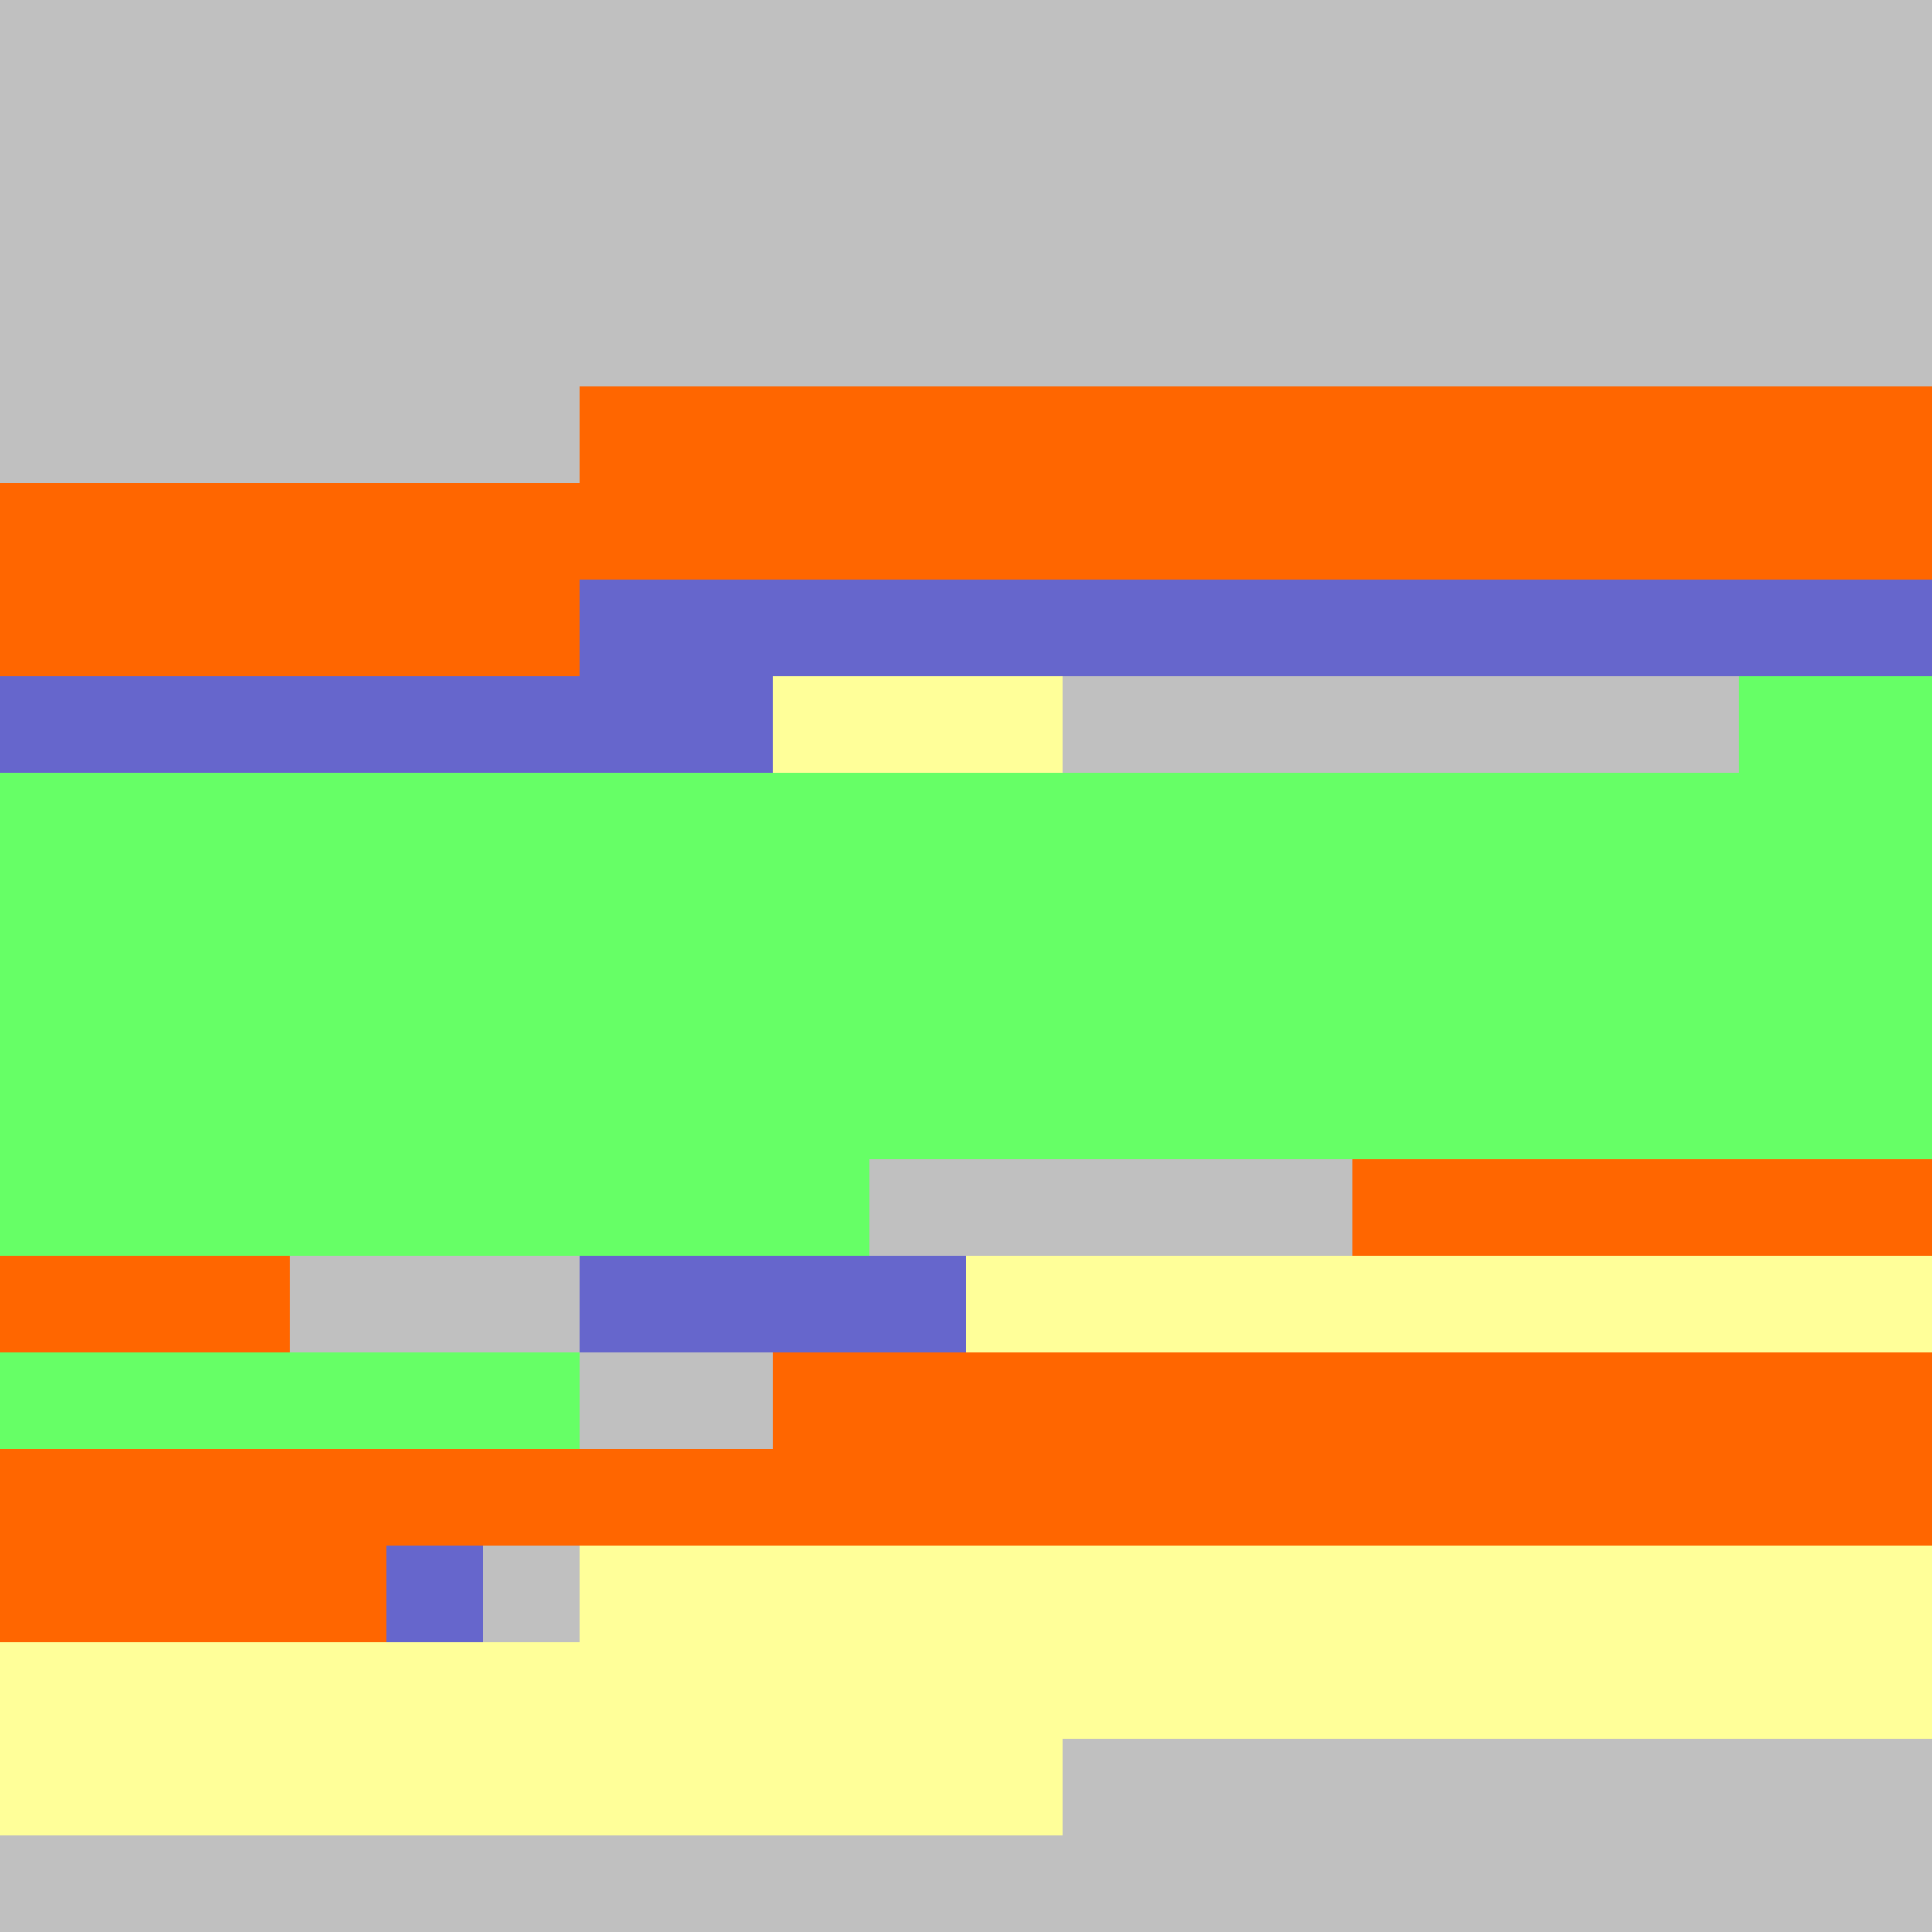
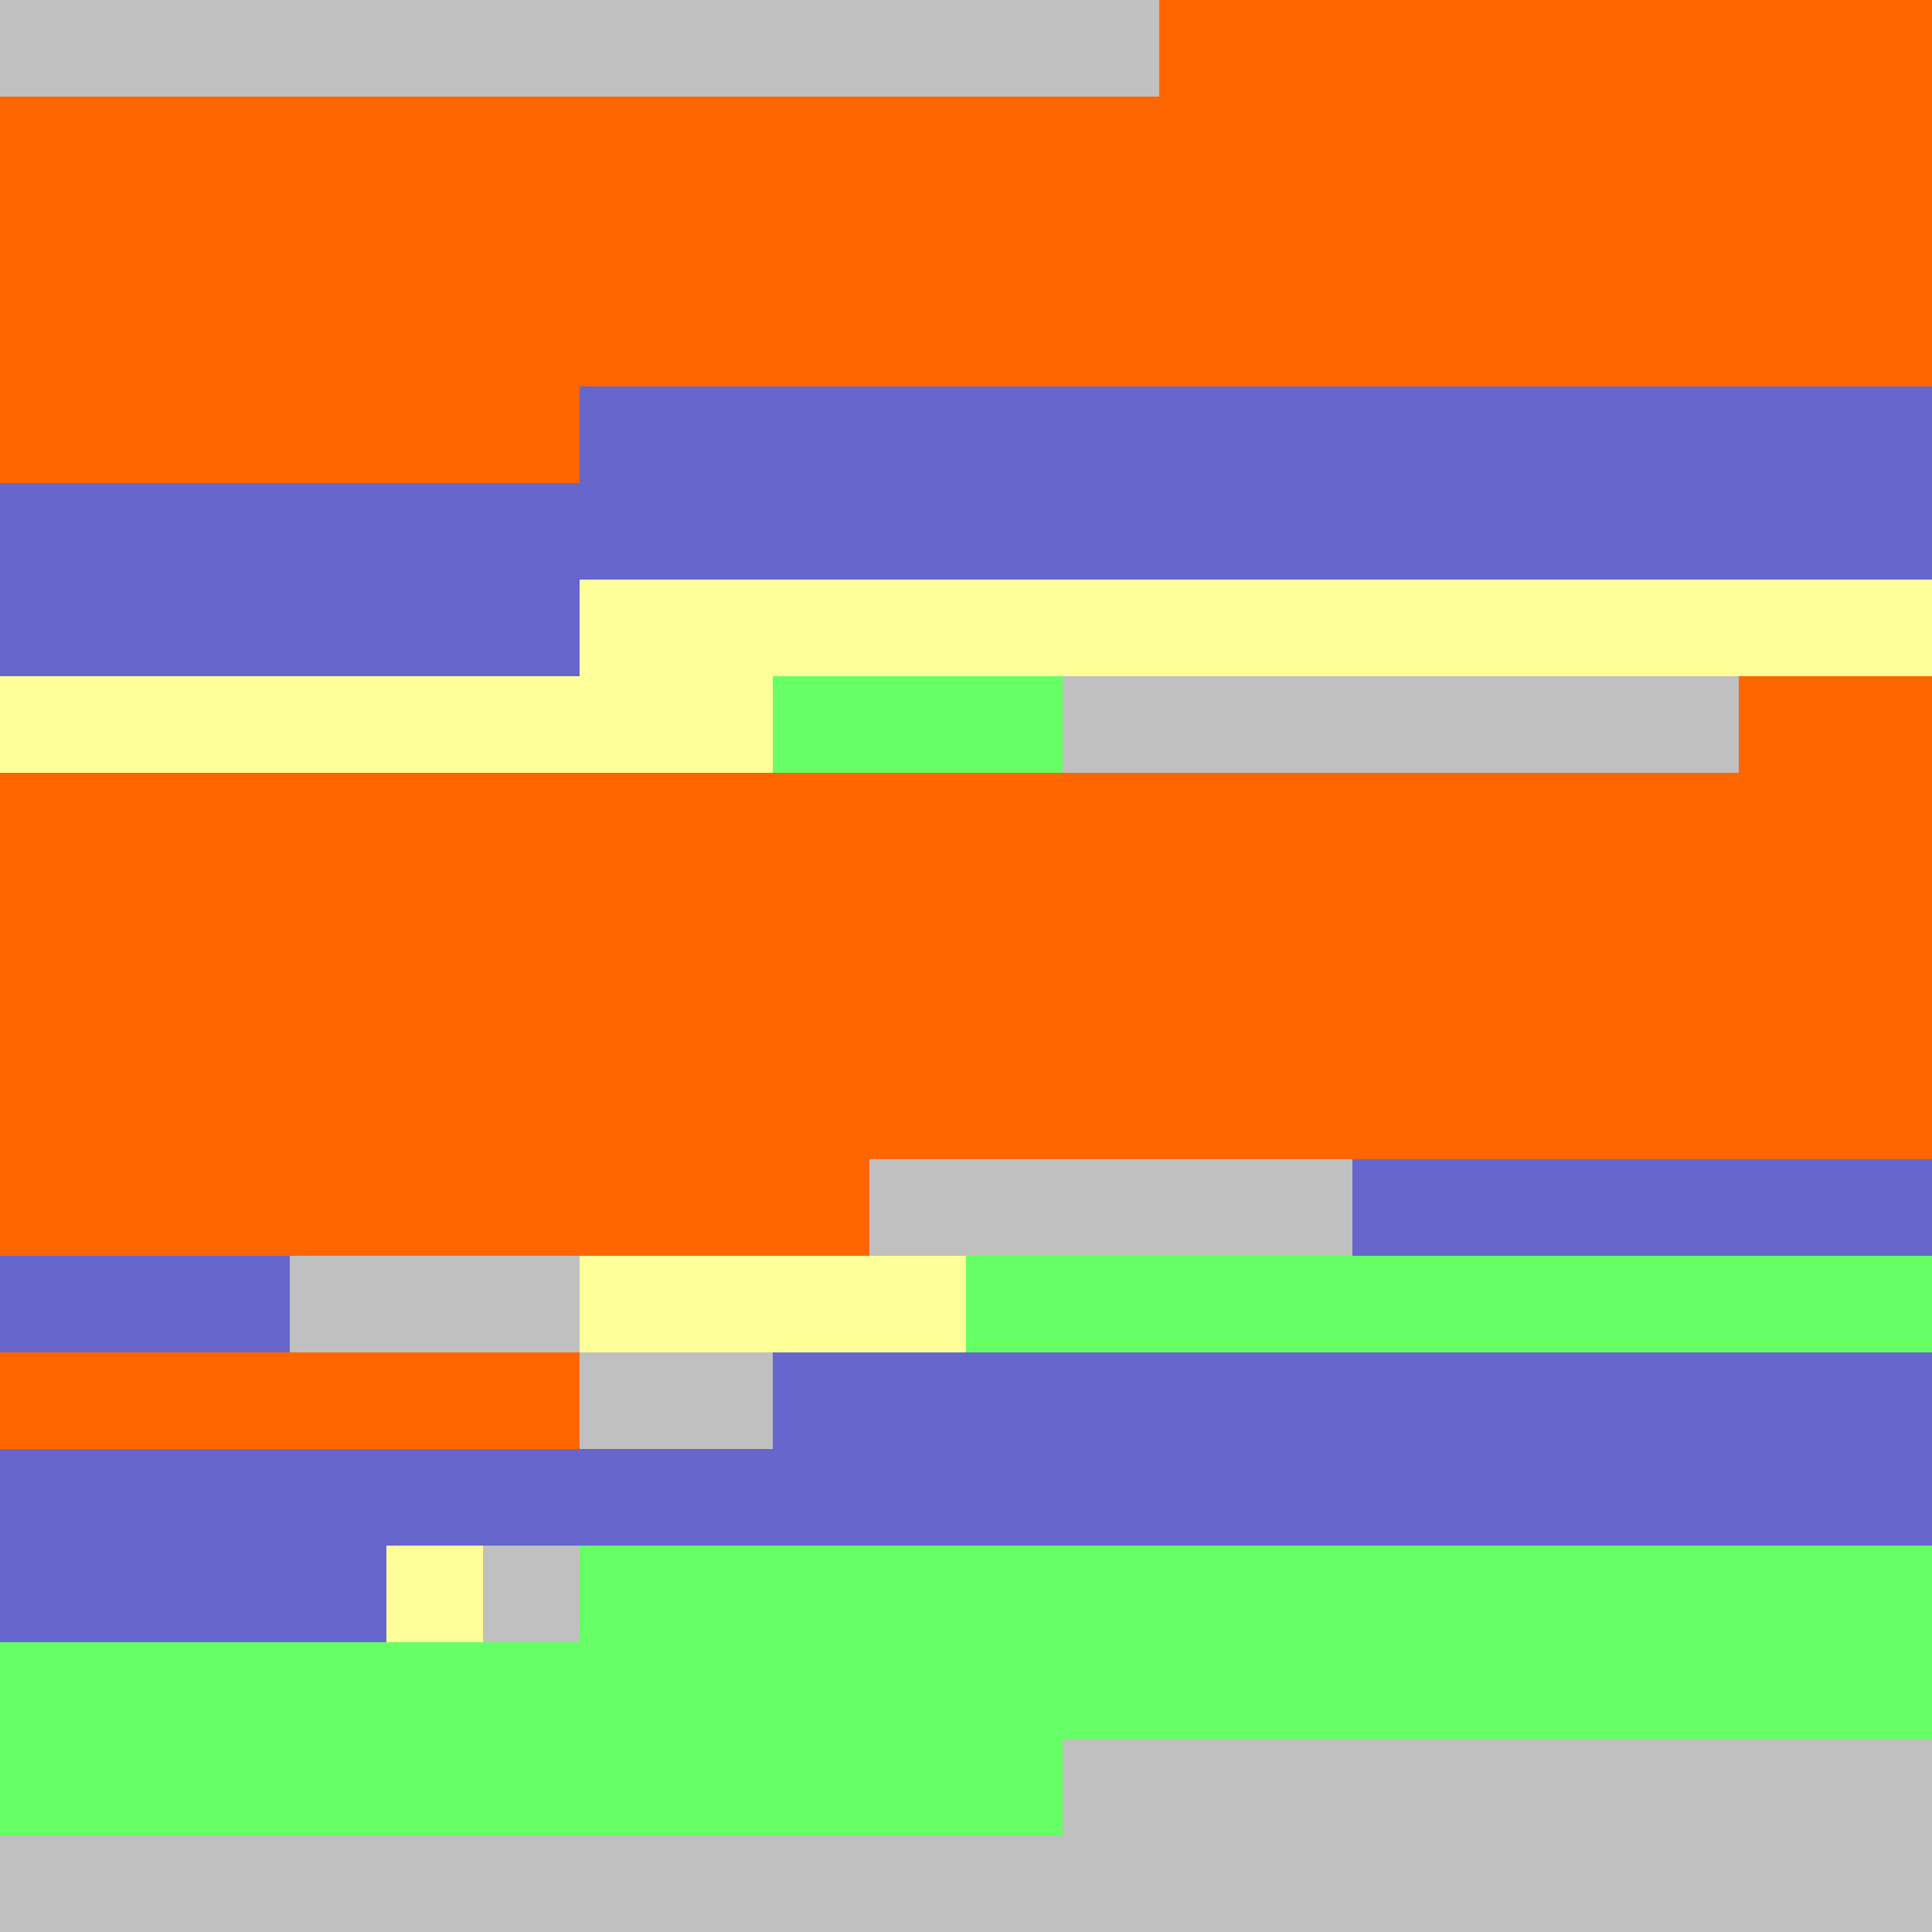
<svg xmlns="http://www.w3.org/2000/svg" version="1.1" height="800" width="800">
  <rect x="0" y="0" width="800" height="800" fill="rgb(192,192,192)" />
  <rect x="0" y="0" width="40" height="40" fill="none" />
  <rect x="40" y="0" width="40" height="40" fill="none" />
  <rect x="80" y="0" width="40" height="40" fill="none" />
  <rect x="120" y="0" width="40" height="40" fill="none" />
  <rect x="160" y="0" width="40" height="40" fill="none" />
  <rect x="200" y="0" width="40" height="40" fill="none" />
  <rect x="240" y="0" width="40" height="40" fill="none" />
  <rect x="280" y="0" width="40" height="40" fill="none" />
  <rect x="320" y="0" width="40" height="40" fill="none" />
  <rect x="360" y="0" width="40" height="40" fill="none" />
  <rect x="400" y="0" width="40" height="40" fill="none" />
  <rect x="440" y="0" width="40" height="40" fill="none" />
-   <rect x="480" y="0" width="40" height="40" fill="none" />
-   <rect x="520" y="0" width="40" height="40" fill="none" />
-   <rect x="560" y="0" width="40" height="40" fill="none" />
-   <rect x="600" y="0" width="40" height="40" fill="none" />
-   <rect x="640" y="0" width="40" height="40" fill="none" />
-   <rect x="680" y="0" width="40" height="40" fill="none" />
-   <rect x="720" y="0" width="40" height="40" fill="none" />
-   <rect x="760" y="0" width="40" height="40" fill="none" />
-   <rect x="0" y="40" width="40" height="40" fill="none" />
-   <rect x="40" y="40" width="40" height="40" fill="none" />
-   <rect x="80" y="40" width="40" height="40" fill="none" />
-   <rect x="120" y="40" width="40" height="40" fill="none" />
-   <rect x="160" y="40" width="40" height="40" fill="none" />
-   <rect x="200" y="40" width="40" height="40" fill="none" />
-   <rect x="240" y="40" width="40" height="40" fill="none" />
-   <rect x="280" y="40" width="40" height="40" fill="none" />
-   <rect x="320" y="40" width="40" height="40" fill="none" />
-   <rect x="360" y="40" width="40" height="40" fill="none" />
-   <rect x="400" y="40" width="40" height="40" fill="none" />
-   <rect x="440" y="40" width="40" height="40" fill="none" />
-   <rect x="480" y="40" width="40" height="40" fill="none" />
-   <rect x="520" y="40" width="40" height="40" fill="none" />
-   <rect x="560" y="40" width="40" height="40" fill="none" />
-   <rect x="600" y="40" width="40" height="40" fill="none" />
-   <rect x="640" y="40" width="40" height="40" fill="none" />
-   <rect x="680" y="40" width="40" height="40" fill="none" />
-   <rect x="720" y="40" width="40" height="40" fill="none" />
-   <rect x="760" y="40" width="40" height="40" fill="none" />
-   <rect x="0" y="80" width="40" height="40" fill="none" />
-   <rect x="40" y="80" width="40" height="40" fill="none" />
-   <rect x="80" y="80" width="40" height="40" fill="none" />
-   <rect x="120" y="80" width="40" height="40" fill="none" />
-   <rect x="160" y="80" width="40" height="40" fill="none" />
-   <rect x="200" y="80" width="40" height="40" fill="none" />
-   <rect x="240" y="80" width="40" height="40" fill="none" />
-   <rect x="280" y="80" width="40" height="40" fill="none" />
-   <rect x="320" y="80" width="40" height="40" fill="none" />
-   <rect x="360" y="80" width="40" height="40" fill="none" />
-   <rect x="400" y="80" width="40" height="40" fill="none" />
-   <rect x="440" y="80" width="40" height="40" fill="none" />
-   <rect x="480" y="80" width="40" height="40" fill="none" />
-   <rect x="520" y="80" width="40" height="40" fill="none" />
-   <rect x="560" y="80" width="40" height="40" fill="none" />
-   <rect x="600" y="80" width="40" height="40" fill="none" />
-   <rect x="640" y="80" width="40" height="40" fill="none" />
-   <rect x="680" y="80" width="40" height="40" fill="none" />
-   <rect x="720" y="80" width="40" height="40" fill="none" />
-   <rect x="760" y="80" width="40" height="40" fill="none" />
-   <rect x="0" y="120" width="40" height="40" fill="none" />
-   <rect x="40" y="120" width="40" height="40" fill="none" />
-   <rect x="80" y="120" width="40" height="40" fill="none" />
-   <rect x="120" y="120" width="40" height="40" fill="none" />
-   <rect x="160" y="120" width="40" height="40" fill="none" />
-   <rect x="200" y="120" width="40" height="40" fill="none" />
-   <rect x="240" y="120" width="40" height="40" fill="none" />
-   <rect x="280" y="120" width="40" height="40" fill="none" />
-   <rect x="320" y="120" width="40" height="40" fill="none" />
-   <rect x="360" y="120" width="40" height="40" fill="none" />
-   <rect x="400" y="120" width="40" height="40" fill="none" />
-   <rect x="440" y="120" width="40" height="40" fill="none" />
-   <rect x="480" y="120" width="40" height="40" fill="none" />
-   <rect x="520" y="120" width="40" height="40" fill="none" />
-   <rect x="560" y="120" width="40" height="40" fill="none" />
-   <rect x="600" y="120" width="40" height="40" fill="none" />
-   <rect x="640" y="120" width="40" height="40" fill="none" />
-   <rect x="680" y="120" width="40" height="40" fill="none" />
-   <rect x="720" y="120" width="40" height="40" fill="none" />
-   <rect x="760" y="120" width="40" height="40" fill="none" />
-   <rect x="0" y="160" width="40" height="40" fill="none" />
-   <rect x="40" y="160" width="40" height="40" fill="none" />
-   <rect x="80" y="160" width="40" height="40" fill="none" />
-   <rect x="120" y="160" width="40" height="40" fill="none" />
-   <rect x="160" y="160" width="40" height="40" fill="none" />
-   <rect x="200" y="160" width="40" height="40" fill="none" />
-   <rect x="240" y="160" width="40" height="40" fill="#FF6600" />
-   <rect x="280" y="160" width="40" height="40" fill="#FF6600" />
-   <rect x="320" y="160" width="40" height="40" fill="#FF6600" />
-   <rect x="360" y="160" width="40" height="40" fill="#FF6600" />
-   <rect x="400" y="160" width="40" height="40" fill="#FF6600" />
-   <rect x="440" y="160" width="40" height="40" fill="#FF6600" />
-   <rect x="480" y="160" width="40" height="40" fill="#FF6600" />
-   <rect x="520" y="160" width="40" height="40" fill="#FF6600" />
-   <rect x="560" y="160" width="40" height="40" fill="#FF6600" />
-   <rect x="600" y="160" width="40" height="40" fill="#FF6600" />
-   <rect x="640" y="160" width="40" height="40" fill="#FF6600" />
-   <rect x="680" y="160" width="40" height="40" fill="#FF6600" />
-   <rect x="720" y="160" width="40" height="40" fill="#FF6600" />
-   <rect x="760" y="160" width="40" height="40" fill="#FF6600" />
-   <rect x="0" y="200" width="40" height="40" fill="#FF6600" />
-   <rect x="40" y="200" width="40" height="40" fill="#FF6600" />
-   <rect x="80" y="200" width="40" height="40" fill="#FF6600" />
-   <rect x="120" y="200" width="40" height="40" fill="#FF6600" />
-   <rect x="160" y="200" width="40" height="40" fill="#FF6600" />
-   <rect x="200" y="200" width="40" height="40" fill="#FF6600" />
-   <rect x="240" y="200" width="40" height="40" fill="#FF6600" />
-   <rect x="280" y="200" width="40" height="40" fill="#FF6600" />
-   <rect x="320" y="200" width="40" height="40" fill="#FF6600" />
-   <rect x="360" y="200" width="40" height="40" fill="#FF6600" />
-   <rect x="400" y="200" width="40" height="40" fill="#FF6600" />
-   <rect x="440" y="200" width="40" height="40" fill="#FF6600" />
-   <rect x="480" y="200" width="40" height="40" fill="#FF6600" />
-   <rect x="520" y="200" width="40" height="40" fill="#FF6600" />
-   <rect x="560" y="200" width="40" height="40" fill="#FF6600" />
-   <rect x="600" y="200" width="40" height="40" fill="#FF6600" />
-   <rect x="640" y="200" width="40" height="40" fill="#FF6600" />
-   <rect x="680" y="200" width="40" height="40" fill="#FF6600" />
-   <rect x="720" y="200" width="40" height="40" fill="#FF6600" />
-   <rect x="760" y="200" width="40" height="40" fill="#FF6600" />
-   <rect x="0" y="240" width="40" height="40" fill="#FF6600" />
-   <rect x="40" y="240" width="40" height="40" fill="#FF6600" />
-   <rect x="80" y="240" width="40" height="40" fill="#FF6600" />
-   <rect x="120" y="240" width="40" height="40" fill="#FF6600" />
-   <rect x="160" y="240" width="40" height="40" fill="#FF6600" />
-   <rect x="200" y="240" width="40" height="40" fill="#FF6600" />
-   <rect x="240" y="240" width="40" height="40" fill="#6666CC" />
-   <rect x="280" y="240" width="40" height="40" fill="#6666CC" />
-   <rect x="320" y="240" width="40" height="40" fill="#6666CC" />
-   <rect x="360" y="240" width="40" height="40" fill="#6666CC" />
-   <rect x="400" y="240" width="40" height="40" fill="#6666CC" />
-   <rect x="440" y="240" width="40" height="40" fill="#6666CC" />
-   <rect x="480" y="240" width="40" height="40" fill="#6666CC" />
-   <rect x="520" y="240" width="40" height="40" fill="#6666CC" />
-   <rect x="560" y="240" width="40" height="40" fill="#6666CC" />
-   <rect x="600" y="240" width="40" height="40" fill="#6666CC" />
-   <rect x="640" y="240" width="40" height="40" fill="#6666CC" />
-   <rect x="680" y="240" width="40" height="40" fill="#6666CC" />
-   <rect x="720" y="240" width="40" height="40" fill="#6666CC" />
-   <rect x="760" y="240" width="40" height="40" fill="#6666CC" />
-   <rect x="0" y="280" width="40" height="40" fill="#6666CC" />
-   <rect x="40" y="280" width="40" height="40" fill="#6666CC" />
-   <rect x="80" y="280" width="40" height="40" fill="#6666CC" />
-   <rect x="120" y="280" width="40" height="40" fill="#6666CC" />
-   <rect x="160" y="280" width="40" height="40" fill="#6666CC" />
-   <rect x="200" y="280" width="40" height="40" fill="#6666CC" />
-   <rect x="240" y="280" width="40" height="40" fill="#6666CC" />
-   <rect x="280" y="280" width="40" height="40" fill="#6666CC" />
-   <rect x="320" y="280" width="40" height="40" fill="#FFFF99" />
-   <rect x="360" y="280" width="40" height="40" fill="#FFFF99" />
-   <rect x="400" y="280" width="40" height="40" fill="#FFFF99" />
+   <rect x="480" y="0" width="40" height="40" fill="#FF6600" />
+   <rect x="520" y="0" width="40" height="40" fill="#FF6600" />
+   <rect x="560" y="0" width="40" height="40" fill="#FF6600" />
+   <rect x="600" y="0" width="40" height="40" fill="#FF6600" />
+   <rect x="640" y="0" width="40" height="40" fill="#FF6600" />
+   <rect x="680" y="0" width="40" height="40" fill="#FF6600" />
+   <rect x="720" y="0" width="40" height="40" fill="#FF6600" />
+   <rect x="760" y="0" width="40" height="40" fill="#FF6600" />
+   <rect x="0" y="40" width="40" height="40" fill="#FF6600" />
+   <rect x="40" y="40" width="40" height="40" fill="#FF6600" />
+   <rect x="80" y="40" width="40" height="40" fill="#FF6600" />
+   <rect x="120" y="40" width="40" height="40" fill="#FF6600" />
+   <rect x="160" y="40" width="40" height="40" fill="#FF6600" />
+   <rect x="200" y="40" width="40" height="40" fill="#FF6600" />
+   <rect x="240" y="40" width="40" height="40" fill="#FF6600" />
+   <rect x="280" y="40" width="40" height="40" fill="#FF6600" />
+   <rect x="320" y="40" width="40" height="40" fill="#FF6600" />
+   <rect x="360" y="40" width="40" height="40" fill="#FF6600" />
+   <rect x="400" y="40" width="40" height="40" fill="#FF6600" />
+   <rect x="440" y="40" width="40" height="40" fill="#FF6600" />
+   <rect x="480" y="40" width="40" height="40" fill="#FF6600" />
+   <rect x="520" y="40" width="40" height="40" fill="#FF6600" />
+   <rect x="560" y="40" width="40" height="40" fill="#FF6600" />
+   <rect x="600" y="40" width="40" height="40" fill="#FF6600" />
+   <rect x="640" y="40" width="40" height="40" fill="#FF6600" />
+   <rect x="680" y="40" width="40" height="40" fill="#FF6600" />
+   <rect x="720" y="40" width="40" height="40" fill="#FF6600" />
+   <rect x="760" y="40" width="40" height="40" fill="#FF6600" />
+   <rect x="0" y="80" width="40" height="40" fill="#FF6600" />
+   <rect x="40" y="80" width="40" height="40" fill="#FF6600" />
+   <rect x="80" y="80" width="40" height="40" fill="#FF6600" />
+   <rect x="120" y="80" width="40" height="40" fill="#FF6600" />
+   <rect x="160" y="80" width="40" height="40" fill="#FF6600" />
+   <rect x="200" y="80" width="40" height="40" fill="#FF6600" />
+   <rect x="240" y="80" width="40" height="40" fill="#FF6600" />
+   <rect x="280" y="80" width="40" height="40" fill="#FF6600" />
+   <rect x="320" y="80" width="40" height="40" fill="#FF6600" />
+   <rect x="360" y="80" width="40" height="40" fill="#FF6600" />
+   <rect x="400" y="80" width="40" height="40" fill="#FF6600" />
+   <rect x="440" y="80" width="40" height="40" fill="#FF6600" />
+   <rect x="480" y="80" width="40" height="40" fill="#FF6600" />
+   <rect x="520" y="80" width="40" height="40" fill="#FF6600" />
+   <rect x="560" y="80" width="40" height="40" fill="#FF6600" />
+   <rect x="600" y="80" width="40" height="40" fill="#FF6600" />
+   <rect x="640" y="80" width="40" height="40" fill="#FF6600" />
+   <rect x="680" y="80" width="40" height="40" fill="#FF6600" />
+   <rect x="720" y="80" width="40" height="40" fill="#FF6600" />
+   <rect x="760" y="80" width="40" height="40" fill="#FF6600" />
+   <rect x="0" y="120" width="40" height="40" fill="#FF6600" />
+   <rect x="40" y="120" width="40" height="40" fill="#FF6600" />
+   <rect x="80" y="120" width="40" height="40" fill="#FF6600" />
+   <rect x="120" y="120" width="40" height="40" fill="#FF6600" />
+   <rect x="160" y="120" width="40" height="40" fill="#FF6600" />
+   <rect x="200" y="120" width="40" height="40" fill="#FF6600" />
+   <rect x="240" y="120" width="40" height="40" fill="#FF6600" />
+   <rect x="280" y="120" width="40" height="40" fill="#FF6600" />
+   <rect x="320" y="120" width="40" height="40" fill="#FF6600" />
+   <rect x="360" y="120" width="40" height="40" fill="#FF6600" />
+   <rect x="400" y="120" width="40" height="40" fill="#FF6600" />
+   <rect x="440" y="120" width="40" height="40" fill="#FF6600" />
+   <rect x="480" y="120" width="40" height="40" fill="#FF6600" />
+   <rect x="520" y="120" width="40" height="40" fill="#FF6600" />
+   <rect x="560" y="120" width="40" height="40" fill="#FF6600" />
+   <rect x="600" y="120" width="40" height="40" fill="#FF6600" />
+   <rect x="640" y="120" width="40" height="40" fill="#FF6600" />
+   <rect x="680" y="120" width="40" height="40" fill="#FF6600" />
+   <rect x="720" y="120" width="40" height="40" fill="#FF6600" />
+   <rect x="760" y="120" width="40" height="40" fill="#FF6600" />
+   <rect x="0" y="160" width="40" height="40" fill="#FF6600" />
+   <rect x="40" y="160" width="40" height="40" fill="#FF6600" />
+   <rect x="80" y="160" width="40" height="40" fill="#FF6600" />
+   <rect x="120" y="160" width="40" height="40" fill="#FF6600" />
+   <rect x="160" y="160" width="40" height="40" fill="#FF6600" />
+   <rect x="200" y="160" width="40" height="40" fill="#FF6600" />
+   <rect x="240" y="160" width="40" height="40" fill="#6666CC" />
+   <rect x="280" y="160" width="40" height="40" fill="#6666CC" />
+   <rect x="320" y="160" width="40" height="40" fill="#6666CC" />
+   <rect x="360" y="160" width="40" height="40" fill="#6666CC" />
+   <rect x="400" y="160" width="40" height="40" fill="#6666CC" />
+   <rect x="440" y="160" width="40" height="40" fill="#6666CC" />
+   <rect x="480" y="160" width="40" height="40" fill="#6666CC" />
+   <rect x="520" y="160" width="40" height="40" fill="#6666CC" />
+   <rect x="560" y="160" width="40" height="40" fill="#6666CC" />
+   <rect x="600" y="160" width="40" height="40" fill="#6666CC" />
+   <rect x="640" y="160" width="40" height="40" fill="#6666CC" />
+   <rect x="680" y="160" width="40" height="40" fill="#6666CC" />
+   <rect x="720" y="160" width="40" height="40" fill="#6666CC" />
+   <rect x="760" y="160" width="40" height="40" fill="#6666CC" />
+   <rect x="0" y="200" width="40" height="40" fill="#6666CC" />
+   <rect x="40" y="200" width="40" height="40" fill="#6666CC" />
+   <rect x="80" y="200" width="40" height="40" fill="#6666CC" />
+   <rect x="120" y="200" width="40" height="40" fill="#6666CC" />
+   <rect x="160" y="200" width="40" height="40" fill="#6666CC" />
+   <rect x="200" y="200" width="40" height="40" fill="#6666CC" />
+   <rect x="240" y="200" width="40" height="40" fill="#6666CC" />
+   <rect x="280" y="200" width="40" height="40" fill="#6666CC" />
+   <rect x="320" y="200" width="40" height="40" fill="#6666CC" />
+   <rect x="360" y="200" width="40" height="40" fill="#6666CC" />
+   <rect x="400" y="200" width="40" height="40" fill="#6666CC" />
+   <rect x="440" y="200" width="40" height="40" fill="#6666CC" />
+   <rect x="480" y="200" width="40" height="40" fill="#6666CC" />
+   <rect x="520" y="200" width="40" height="40" fill="#6666CC" />
+   <rect x="560" y="200" width="40" height="40" fill="#6666CC" />
+   <rect x="600" y="200" width="40" height="40" fill="#6666CC" />
+   <rect x="640" y="200" width="40" height="40" fill="#6666CC" />
+   <rect x="680" y="200" width="40" height="40" fill="#6666CC" />
+   <rect x="720" y="200" width="40" height="40" fill="#6666CC" />
+   <rect x="760" y="200" width="40" height="40" fill="#6666CC" />
+   <rect x="0" y="240" width="40" height="40" fill="#6666CC" />
+   <rect x="40" y="240" width="40" height="40" fill="#6666CC" />
+   <rect x="80" y="240" width="40" height="40" fill="#6666CC" />
+   <rect x="120" y="240" width="40" height="40" fill="#6666CC" />
+   <rect x="160" y="240" width="40" height="40" fill="#6666CC" />
+   <rect x="200" y="240" width="40" height="40" fill="#6666CC" />
+   <rect x="240" y="240" width="40" height="40" fill="#FFFF99" />
+   <rect x="280" y="240" width="40" height="40" fill="#FFFF99" />
+   <rect x="320" y="240" width="40" height="40" fill="#FFFF99" />
+   <rect x="360" y="240" width="40" height="40" fill="#FFFF99" />
+   <rect x="400" y="240" width="40" height="40" fill="#FFFF99" />
+   <rect x="440" y="240" width="40" height="40" fill="#FFFF99" />
+   <rect x="480" y="240" width="40" height="40" fill="#FFFF99" />
+   <rect x="520" y="240" width="40" height="40" fill="#FFFF99" />
+   <rect x="560" y="240" width="40" height="40" fill="#FFFF99" />
+   <rect x="600" y="240" width="40" height="40" fill="#FFFF99" />
+   <rect x="640" y="240" width="40" height="40" fill="#FFFF99" />
+   <rect x="680" y="240" width="40" height="40" fill="#FFFF99" />
+   <rect x="720" y="240" width="40" height="40" fill="#FFFF99" />
+   <rect x="760" y="240" width="40" height="40" fill="#FFFF99" />
+   <rect x="0" y="280" width="40" height="40" fill="#FFFF99" />
+   <rect x="40" y="280" width="40" height="40" fill="#FFFF99" />
+   <rect x="80" y="280" width="40" height="40" fill="#FFFF99" />
+   <rect x="120" y="280" width="40" height="40" fill="#FFFF99" />
+   <rect x="160" y="280" width="40" height="40" fill="#FFFF99" />
+   <rect x="200" y="280" width="40" height="40" fill="#FFFF99" />
+   <rect x="240" y="280" width="40" height="40" fill="#FFFF99" />
+   <rect x="280" y="280" width="40" height="40" fill="#FFFF99" />
+   <rect x="320" y="280" width="40" height="40" fill="#66FF66" />
+   <rect x="360" y="280" width="40" height="40" fill="#66FF66" />
+   <rect x="400" y="280" width="40" height="40" fill="#66FF66" />
  <rect x="440" y="280" width="40" height="40" fill="none" />
  <rect x="480" y="280" width="40" height="40" fill="none" />
  <rect x="520" y="280" width="40" height="40" fill="none" />
  <rect x="560" y="280" width="40" height="40" fill="none" />
  <rect x="600" y="280" width="40" height="40" fill="none" />
  <rect x="640" y="280" width="40" height="40" fill="none" />
  <rect x="680" y="280" width="40" height="40" fill="none" />
-   <rect x="720" y="280" width="40" height="40" fill="#66FF66" />
-   <rect x="760" y="280" width="40" height="40" fill="#66FF66" />
-   <rect x="0" y="320" width="40" height="40" fill="#66FF66" />
-   <rect x="40" y="320" width="40" height="40" fill="#66FF66" />
-   <rect x="80" y="320" width="40" height="40" fill="#66FF66" />
-   <rect x="120" y="320" width="40" height="40" fill="#66FF66" />
-   <rect x="160" y="320" width="40" height="40" fill="#66FF66" />
-   <rect x="200" y="320" width="40" height="40" fill="#66FF66" />
-   <rect x="240" y="320" width="40" height="40" fill="#66FF66" />
-   <rect x="280" y="320" width="40" height="40" fill="#66FF66" />
-   <rect x="320" y="320" width="40" height="40" fill="#66FF66" />
-   <rect x="360" y="320" width="40" height="40" fill="#66FF66" />
-   <rect x="400" y="320" width="40" height="40" fill="#66FF66" />
-   <rect x="440" y="320" width="40" height="40" fill="#66FF66" />
-   <rect x="480" y="320" width="40" height="40" fill="#66FF66" />
-   <rect x="520" y="320" width="40" height="40" fill="#66FF66" />
-   <rect x="560" y="320" width="40" height="40" fill="#66FF66" />
-   <rect x="600" y="320" width="40" height="40" fill="#66FF66" />
-   <rect x="640" y="320" width="40" height="40" fill="#66FF66" />
-   <rect x="680" y="320" width="40" height="40" fill="#66FF66" />
-   <rect x="720" y="320" width="40" height="40" fill="#66FF66" />
-   <rect x="760" y="320" width="40" height="40" fill="#66FF66" />
-   <rect x="0" y="360" width="40" height="40" fill="#66FF66" />
-   <rect x="40" y="360" width="40" height="40" fill="#66FF66" />
-   <rect x="80" y="360" width="40" height="40" fill="#66FF66" />
-   <rect x="120" y="360" width="40" height="40" fill="#66FF66" />
-   <rect x="160" y="360" width="40" height="40" fill="#66FF66" />
-   <rect x="200" y="360" width="40" height="40" fill="#66FF66" />
-   <rect x="240" y="360" width="40" height="40" fill="#66FF66" />
-   <rect x="280" y="360" width="40" height="40" fill="#66FF66" />
-   <rect x="320" y="360" width="40" height="40" fill="#66FF66" />
-   <rect x="360" y="360" width="40" height="40" fill="#66FF66" />
-   <rect x="400" y="360" width="40" height="40" fill="#66FF66" />
-   <rect x="440" y="360" width="40" height="40" fill="#66FF66" />
-   <rect x="480" y="360" width="40" height="40" fill="#66FF66" />
-   <rect x="520" y="360" width="40" height="40" fill="#66FF66" />
-   <rect x="560" y="360" width="40" height="40" fill="#66FF66" />
-   <rect x="600" y="360" width="40" height="40" fill="#66FF66" />
-   <rect x="640" y="360" width="40" height="40" fill="#66FF66" />
-   <rect x="680" y="360" width="40" height="40" fill="#66FF66" />
-   <rect x="720" y="360" width="40" height="40" fill="#66FF66" />
-   <rect x="760" y="360" width="40" height="40" fill="#66FF66" />
-   <rect x="0" y="400" width="40" height="40" fill="#66FF66" />
-   <rect x="40" y="400" width="40" height="40" fill="#66FF66" />
-   <rect x="80" y="400" width="40" height="40" fill="#66FF66" />
-   <rect x="120" y="400" width="40" height="40" fill="#66FF66" />
-   <rect x="160" y="400" width="40" height="40" fill="#66FF66" />
-   <rect x="200" y="400" width="40" height="40" fill="#66FF66" />
-   <rect x="240" y="400" width="40" height="40" fill="#66FF66" />
-   <rect x="280" y="400" width="40" height="40" fill="#66FF66" />
-   <rect x="320" y="400" width="40" height="40" fill="#66FF66" />
-   <rect x="360" y="400" width="40" height="40" fill="#66FF66" />
-   <rect x="400" y="400" width="40" height="40" fill="#66FF66" />
-   <rect x="440" y="400" width="40" height="40" fill="#66FF66" />
-   <rect x="480" y="400" width="40" height="40" fill="#66FF66" />
-   <rect x="520" y="400" width="40" height="40" fill="#66FF66" />
-   <rect x="560" y="400" width="40" height="40" fill="#66FF66" />
-   <rect x="600" y="400" width="40" height="40" fill="#66FF66" />
-   <rect x="640" y="400" width="40" height="40" fill="#66FF66" />
-   <rect x="680" y="400" width="40" height="40" fill="#66FF66" />
-   <rect x="720" y="400" width="40" height="40" fill="#66FF66" />
-   <rect x="760" y="400" width="40" height="40" fill="#66FF66" />
-   <rect x="0" y="440" width="40" height="40" fill="#66FF66" />
-   <rect x="40" y="440" width="40" height="40" fill="#66FF66" />
-   <rect x="80" y="440" width="40" height="40" fill="#66FF66" />
-   <rect x="120" y="440" width="40" height="40" fill="#66FF66" />
-   <rect x="160" y="440" width="40" height="40" fill="#66FF66" />
-   <rect x="200" y="440" width="40" height="40" fill="#66FF66" />
-   <rect x="240" y="440" width="40" height="40" fill="#66FF66" />
-   <rect x="280" y="440" width="40" height="40" fill="#66FF66" />
-   <rect x="320" y="440" width="40" height="40" fill="#66FF66" />
-   <rect x="360" y="440" width="40" height="40" fill="#66FF66" />
-   <rect x="400" y="440" width="40" height="40" fill="#66FF66" />
-   <rect x="440" y="440" width="40" height="40" fill="#66FF66" />
-   <rect x="480" y="440" width="40" height="40" fill="#66FF66" />
-   <rect x="520" y="440" width="40" height="40" fill="#66FF66" />
-   <rect x="560" y="440" width="40" height="40" fill="#66FF66" />
-   <rect x="600" y="440" width="40" height="40" fill="#66FF66" />
-   <rect x="640" y="440" width="40" height="40" fill="#66FF66" />
-   <rect x="680" y="440" width="40" height="40" fill="#66FF66" />
-   <rect x="720" y="440" width="40" height="40" fill="#66FF66" />
-   <rect x="760" y="440" width="40" height="40" fill="#66FF66" />
-   <rect x="0" y="480" width="40" height="40" fill="#66FF66" />
-   <rect x="40" y="480" width="40" height="40" fill="#66FF66" />
-   <rect x="80" y="480" width="40" height="40" fill="#66FF66" />
-   <rect x="120" y="480" width="40" height="40" fill="#66FF66" />
-   <rect x="160" y="480" width="40" height="40" fill="#66FF66" />
-   <rect x="200" y="480" width="40" height="40" fill="#66FF66" />
-   <rect x="240" y="480" width="40" height="40" fill="#66FF66" />
-   <rect x="280" y="480" width="40" height="40" fill="#66FF66" />
-   <rect x="320" y="480" width="40" height="40" fill="#66FF66" />
+   <rect x="720" y="280" width="40" height="40" fill="#FF6600" />
+   <rect x="760" y="280" width="40" height="40" fill="#FF6600" />
+   <rect x="0" y="320" width="40" height="40" fill="#FF6600" />
+   <rect x="40" y="320" width="40" height="40" fill="#FF6600" />
+   <rect x="80" y="320" width="40" height="40" fill="#FF6600" />
+   <rect x="120" y="320" width="40" height="40" fill="#FF6600" />
+   <rect x="160" y="320" width="40" height="40" fill="#FF6600" />
+   <rect x="200" y="320" width="40" height="40" fill="#FF6600" />
+   <rect x="240" y="320" width="40" height="40" fill="#FF6600" />
+   <rect x="280" y="320" width="40" height="40" fill="#FF6600" />
+   <rect x="320" y="320" width="40" height="40" fill="#FF6600" />
+   <rect x="360" y="320" width="40" height="40" fill="#FF6600" />
+   <rect x="400" y="320" width="40" height="40" fill="#FF6600" />
+   <rect x="440" y="320" width="40" height="40" fill="#FF6600" />
+   <rect x="480" y="320" width="40" height="40" fill="#FF6600" />
+   <rect x="520" y="320" width="40" height="40" fill="#FF6600" />
+   <rect x="560" y="320" width="40" height="40" fill="#FF6600" />
+   <rect x="600" y="320" width="40" height="40" fill="#FF6600" />
+   <rect x="640" y="320" width="40" height="40" fill="#FF6600" />
+   <rect x="680" y="320" width="40" height="40" fill="#FF6600" />
+   <rect x="720" y="320" width="40" height="40" fill="#FF6600" />
+   <rect x="760" y="320" width="40" height="40" fill="#FF6600" />
+   <rect x="0" y="360" width="40" height="40" fill="#FF6600" />
+   <rect x="40" y="360" width="40" height="40" fill="#FF6600" />
+   <rect x="80" y="360" width="40" height="40" fill="#FF6600" />
+   <rect x="120" y="360" width="40" height="40" fill="#FF6600" />
+   <rect x="160" y="360" width="40" height="40" fill="#FF6600" />
+   <rect x="200" y="360" width="40" height="40" fill="#FF6600" />
+   <rect x="240" y="360" width="40" height="40" fill="#FF6600" />
+   <rect x="280" y="360" width="40" height="40" fill="#FF6600" />
+   <rect x="320" y="360" width="40" height="40" fill="#FF6600" />
+   <rect x="360" y="360" width="40" height="40" fill="#FF6600" />
+   <rect x="400" y="360" width="40" height="40" fill="#FF6600" />
+   <rect x="440" y="360" width="40" height="40" fill="#FF6600" />
+   <rect x="480" y="360" width="40" height="40" fill="#FF6600" />
+   <rect x="520" y="360" width="40" height="40" fill="#FF6600" />
+   <rect x="560" y="360" width="40" height="40" fill="#FF6600" />
+   <rect x="600" y="360" width="40" height="40" fill="#FF6600" />
+   <rect x="640" y="360" width="40" height="40" fill="#FF6600" />
+   <rect x="680" y="360" width="40" height="40" fill="#FF6600" />
+   <rect x="720" y="360" width="40" height="40" fill="#FF6600" />
+   <rect x="760" y="360" width="40" height="40" fill="#FF6600" />
+   <rect x="0" y="400" width="40" height="40" fill="#FF6600" />
+   <rect x="40" y="400" width="40" height="40" fill="#FF6600" />
+   <rect x="80" y="400" width="40" height="40" fill="#FF6600" />
+   <rect x="120" y="400" width="40" height="40" fill="#FF6600" />
+   <rect x="160" y="400" width="40" height="40" fill="#FF6600" />
+   <rect x="200" y="400" width="40" height="40" fill="#FF6600" />
+   <rect x="240" y="400" width="40" height="40" fill="#FF6600" />
+   <rect x="280" y="400" width="40" height="40" fill="#FF6600" />
+   <rect x="320" y="400" width="40" height="40" fill="#FF6600" />
+   <rect x="360" y="400" width="40" height="40" fill="#FF6600" />
+   <rect x="400" y="400" width="40" height="40" fill="#FF6600" />
+   <rect x="440" y="400" width="40" height="40" fill="#FF6600" />
+   <rect x="480" y="400" width="40" height="40" fill="#FF6600" />
+   <rect x="520" y="400" width="40" height="40" fill="#FF6600" />
+   <rect x="560" y="400" width="40" height="40" fill="#FF6600" />
+   <rect x="600" y="400" width="40" height="40" fill="#FF6600" />
+   <rect x="640" y="400" width="40" height="40" fill="#FF6600" />
+   <rect x="680" y="400" width="40" height="40" fill="#FF6600" />
+   <rect x="720" y="400" width="40" height="40" fill="#FF6600" />
+   <rect x="760" y="400" width="40" height="40" fill="#FF6600" />
+   <rect x="0" y="440" width="40" height="40" fill="#FF6600" />
+   <rect x="40" y="440" width="40" height="40" fill="#FF6600" />
+   <rect x="80" y="440" width="40" height="40" fill="#FF6600" />
+   <rect x="120" y="440" width="40" height="40" fill="#FF6600" />
+   <rect x="160" y="440" width="40" height="40" fill="#FF6600" />
+   <rect x="200" y="440" width="40" height="40" fill="#FF6600" />
+   <rect x="240" y="440" width="40" height="40" fill="#FF6600" />
+   <rect x="280" y="440" width="40" height="40" fill="#FF6600" />
+   <rect x="320" y="440" width="40" height="40" fill="#FF6600" />
+   <rect x="360" y="440" width="40" height="40" fill="#FF6600" />
+   <rect x="400" y="440" width="40" height="40" fill="#FF6600" />
+   <rect x="440" y="440" width="40" height="40" fill="#FF6600" />
+   <rect x="480" y="440" width="40" height="40" fill="#FF6600" />
+   <rect x="520" y="440" width="40" height="40" fill="#FF6600" />
+   <rect x="560" y="440" width="40" height="40" fill="#FF6600" />
+   <rect x="600" y="440" width="40" height="40" fill="#FF6600" />
+   <rect x="640" y="440" width="40" height="40" fill="#FF6600" />
+   <rect x="680" y="440" width="40" height="40" fill="#FF6600" />
+   <rect x="720" y="440" width="40" height="40" fill="#FF6600" />
+   <rect x="760" y="440" width="40" height="40" fill="#FF6600" />
+   <rect x="0" y="480" width="40" height="40" fill="#FF6600" />
+   <rect x="40" y="480" width="40" height="40" fill="#FF6600" />
+   <rect x="80" y="480" width="40" height="40" fill="#FF6600" />
+   <rect x="120" y="480" width="40" height="40" fill="#FF6600" />
+   <rect x="160" y="480" width="40" height="40" fill="#FF6600" />
+   <rect x="200" y="480" width="40" height="40" fill="#FF6600" />
+   <rect x="240" y="480" width="40" height="40" fill="#FF6600" />
+   <rect x="280" y="480" width="40" height="40" fill="#FF6600" />
+   <rect x="320" y="480" width="40" height="40" fill="#FF6600" />
  <rect x="360" y="480" width="40" height="40" fill="none" />
  <rect x="400" y="480" width="40" height="40" fill="none" />
  <rect x="440" y="480" width="40" height="40" fill="none" />
  <rect x="480" y="480" width="40" height="40" fill="none" />
  <rect x="520" y="480" width="40" height="40" fill="none" />
-   <rect x="560" y="480" width="40" height="40" fill="#FF6600" />
-   <rect x="600" y="480" width="40" height="40" fill="#FF6600" />
-   <rect x="640" y="480" width="40" height="40" fill="#FF6600" />
-   <rect x="680" y="480" width="40" height="40" fill="#FF6600" />
-   <rect x="720" y="480" width="40" height="40" fill="#FF6600" />
-   <rect x="760" y="480" width="40" height="40" fill="#FF6600" />
-   <rect x="0" y="520" width="40" height="40" fill="#FF6600" />
-   <rect x="40" y="520" width="40" height="40" fill="#FF6600" />
-   <rect x="80" y="520" width="40" height="40" fill="#FF6600" />
+   <rect x="560" y="480" width="40" height="40" fill="#6666CC" />
+   <rect x="600" y="480" width="40" height="40" fill="#6666CC" />
+   <rect x="640" y="480" width="40" height="40" fill="#6666CC" />
+   <rect x="680" y="480" width="40" height="40" fill="#6666CC" />
+   <rect x="720" y="480" width="40" height="40" fill="#6666CC" />
+   <rect x="760" y="480" width="40" height="40" fill="#6666CC" />
+   <rect x="0" y="520" width="40" height="40" fill="#6666CC" />
+   <rect x="40" y="520" width="40" height="40" fill="#6666CC" />
+   <rect x="80" y="520" width="40" height="40" fill="#6666CC" />
  <rect x="120" y="520" width="40" height="40" fill="none" />
  <rect x="160" y="520" width="40" height="40" fill="none" />
  <rect x="200" y="520" width="40" height="40" fill="none" />
-   <rect x="240" y="520" width="40" height="40" fill="#6666CC" />
-   <rect x="280" y="520" width="40" height="40" fill="#6666CC" />
-   <rect x="320" y="520" width="40" height="40" fill="#6666CC" />
-   <rect x="360" y="520" width="40" height="40" fill="#6666CC" />
-   <rect x="400" y="520" width="40" height="40" fill="#FFFF99" />
-   <rect x="440" y="520" width="40" height="40" fill="#FFFF99" />
-   <rect x="480" y="520" width="40" height="40" fill="#FFFF99" />
-   <rect x="520" y="520" width="40" height="40" fill="#FFFF99" />
-   <rect x="560" y="520" width="40" height="40" fill="#FFFF99" />
-   <rect x="600" y="520" width="40" height="40" fill="#FFFF99" />
-   <rect x="640" y="520" width="40" height="40" fill="#FFFF99" />
-   <rect x="680" y="520" width="40" height="40" fill="#FFFF99" />
-   <rect x="720" y="520" width="40" height="40" fill="#FFFF99" />
-   <rect x="760" y="520" width="40" height="40" fill="#FFFF99" />
-   <rect x="0" y="560" width="40" height="40" fill="#66FF66" />
-   <rect x="40" y="560" width="40" height="40" fill="#66FF66" />
-   <rect x="80" y="560" width="40" height="40" fill="#66FF66" />
-   <rect x="120" y="560" width="40" height="40" fill="#66FF66" />
-   <rect x="160" y="560" width="40" height="40" fill="#66FF66" />
-   <rect x="200" y="560" width="40" height="40" fill="#66FF66" />
+   <rect x="240" y="520" width="40" height="40" fill="#FFFF99" />
+   <rect x="280" y="520" width="40" height="40" fill="#FFFF99" />
+   <rect x="320" y="520" width="40" height="40" fill="#FFFF99" />
+   <rect x="360" y="520" width="40" height="40" fill="#FFFF99" />
+   <rect x="400" y="520" width="40" height="40" fill="#66FF66" />
+   <rect x="440" y="520" width="40" height="40" fill="#66FF66" />
+   <rect x="480" y="520" width="40" height="40" fill="#66FF66" />
+   <rect x="520" y="520" width="40" height="40" fill="#66FF66" />
+   <rect x="560" y="520" width="40" height="40" fill="#66FF66" />
+   <rect x="600" y="520" width="40" height="40" fill="#66FF66" />
+   <rect x="640" y="520" width="40" height="40" fill="#66FF66" />
+   <rect x="680" y="520" width="40" height="40" fill="#66FF66" />
+   <rect x="720" y="520" width="40" height="40" fill="#66FF66" />
+   <rect x="760" y="520" width="40" height="40" fill="#66FF66" />
+   <rect x="0" y="560" width="40" height="40" fill="#FF6600" />
+   <rect x="40" y="560" width="40" height="40" fill="#FF6600" />
+   <rect x="80" y="560" width="40" height="40" fill="#FF6600" />
+   <rect x="120" y="560" width="40" height="40" fill="#FF6600" />
+   <rect x="160" y="560" width="40" height="40" fill="#FF6600" />
+   <rect x="200" y="560" width="40" height="40" fill="#FF6600" />
  <rect x="240" y="560" width="40" height="40" fill="none" />
  <rect x="280" y="560" width="40" height="40" fill="none" />
-   <rect x="320" y="560" width="40" height="40" fill="#FF6600" />
-   <rect x="360" y="560" width="40" height="40" fill="#FF6600" />
-   <rect x="400" y="560" width="40" height="40" fill="#FF6600" />
-   <rect x="440" y="560" width="40" height="40" fill="#FF6600" />
-   <rect x="480" y="560" width="40" height="40" fill="#FF6600" />
-   <rect x="520" y="560" width="40" height="40" fill="#FF6600" />
-   <rect x="560" y="560" width="40" height="40" fill="#FF6600" />
-   <rect x="600" y="560" width="40" height="40" fill="#FF6600" />
-   <rect x="640" y="560" width="40" height="40" fill="#FF6600" />
-   <rect x="680" y="560" width="40" height="40" fill="#FF6600" />
-   <rect x="720" y="560" width="40" height="40" fill="#FF6600" />
-   <rect x="760" y="560" width="40" height="40" fill="#FF6600" />
-   <rect x="0" y="600" width="40" height="40" fill="#FF6600" />
-   <rect x="40" y="600" width="40" height="40" fill="#FF6600" />
-   <rect x="80" y="600" width="40" height="40" fill="#FF6600" />
-   <rect x="120" y="600" width="40" height="40" fill="#FF6600" />
-   <rect x="160" y="600" width="40" height="40" fill="#FF6600" />
-   <rect x="200" y="600" width="40" height="40" fill="#FF6600" />
-   <rect x="240" y="600" width="40" height="40" fill="#FF6600" />
-   <rect x="280" y="600" width="40" height="40" fill="#FF6600" />
-   <rect x="320" y="600" width="40" height="40" fill="#FF6600" />
-   <rect x="360" y="600" width="40" height="40" fill="#FF6600" />
-   <rect x="400" y="600" width="40" height="40" fill="#FF6600" />
-   <rect x="440" y="600" width="40" height="40" fill="#FF6600" />
-   <rect x="480" y="600" width="40" height="40" fill="#FF6600" />
-   <rect x="520" y="600" width="40" height="40" fill="#FF6600" />
-   <rect x="560" y="600" width="40" height="40" fill="#FF6600" />
-   <rect x="600" y="600" width="40" height="40" fill="#FF6600" />
-   <rect x="640" y="600" width="40" height="40" fill="#FF6600" />
-   <rect x="680" y="600" width="40" height="40" fill="#FF6600" />
-   <rect x="720" y="600" width="40" height="40" fill="#FF6600" />
-   <rect x="760" y="600" width="40" height="40" fill="#FF6600" />
-   <rect x="0" y="640" width="40" height="40" fill="#FF6600" />
-   <rect x="40" y="640" width="40" height="40" fill="#FF6600" />
-   <rect x="80" y="640" width="40" height="40" fill="#FF6600" />
-   <rect x="120" y="640" width="40" height="40" fill="#FF6600" />
-   <rect x="160" y="640" width="40" height="40" fill="#6666CC" />
+   <rect x="320" y="560" width="40" height="40" fill="#6666CC" />
+   <rect x="360" y="560" width="40" height="40" fill="#6666CC" />
+   <rect x="400" y="560" width="40" height="40" fill="#6666CC" />
+   <rect x="440" y="560" width="40" height="40" fill="#6666CC" />
+   <rect x="480" y="560" width="40" height="40" fill="#6666CC" />
+   <rect x="520" y="560" width="40" height="40" fill="#6666CC" />
+   <rect x="560" y="560" width="40" height="40" fill="#6666CC" />
+   <rect x="600" y="560" width="40" height="40" fill="#6666CC" />
+   <rect x="640" y="560" width="40" height="40" fill="#6666CC" />
+   <rect x="680" y="560" width="40" height="40" fill="#6666CC" />
+   <rect x="720" y="560" width="40" height="40" fill="#6666CC" />
+   <rect x="760" y="560" width="40" height="40" fill="#6666CC" />
+   <rect x="0" y="600" width="40" height="40" fill="#6666CC" />
+   <rect x="40" y="600" width="40" height="40" fill="#6666CC" />
+   <rect x="80" y="600" width="40" height="40" fill="#6666CC" />
+   <rect x="120" y="600" width="40" height="40" fill="#6666CC" />
+   <rect x="160" y="600" width="40" height="40" fill="#6666CC" />
+   <rect x="200" y="600" width="40" height="40" fill="#6666CC" />
+   <rect x="240" y="600" width="40" height="40" fill="#6666CC" />
+   <rect x="280" y="600" width="40" height="40" fill="#6666CC" />
+   <rect x="320" y="600" width="40" height="40" fill="#6666CC" />
+   <rect x="360" y="600" width="40" height="40" fill="#6666CC" />
+   <rect x="400" y="600" width="40" height="40" fill="#6666CC" />
+   <rect x="440" y="600" width="40" height="40" fill="#6666CC" />
+   <rect x="480" y="600" width="40" height="40" fill="#6666CC" />
+   <rect x="520" y="600" width="40" height="40" fill="#6666CC" />
+   <rect x="560" y="600" width="40" height="40" fill="#6666CC" />
+   <rect x="600" y="600" width="40" height="40" fill="#6666CC" />
+   <rect x="640" y="600" width="40" height="40" fill="#6666CC" />
+   <rect x="680" y="600" width="40" height="40" fill="#6666CC" />
+   <rect x="720" y="600" width="40" height="40" fill="#6666CC" />
+   <rect x="760" y="600" width="40" height="40" fill="#6666CC" />
+   <rect x="0" y="640" width="40" height="40" fill="#6666CC" />
+   <rect x="40" y="640" width="40" height="40" fill="#6666CC" />
+   <rect x="80" y="640" width="40" height="40" fill="#6666CC" />
+   <rect x="120" y="640" width="40" height="40" fill="#6666CC" />
+   <rect x="160" y="640" width="40" height="40" fill="#FFFF99" />
  <rect x="200" y="640" width="40" height="40" fill="none" />
-   <rect x="240" y="640" width="40" height="40" fill="#FFFF99" />
-   <rect x="280" y="640" width="40" height="40" fill="#FFFF99" />
-   <rect x="320" y="640" width="40" height="40" fill="#FFFF99" />
-   <rect x="360" y="640" width="40" height="40" fill="#FFFF99" />
-   <rect x="400" y="640" width="40" height="40" fill="#FFFF99" />
-   <rect x="440" y="640" width="40" height="40" fill="#FFFF99" />
-   <rect x="480" y="640" width="40" height="40" fill="#FFFF99" />
-   <rect x="520" y="640" width="40" height="40" fill="#FFFF99" />
-   <rect x="560" y="640" width="40" height="40" fill="#FFFF99" />
-   <rect x="600" y="640" width="40" height="40" fill="#FFFF99" />
-   <rect x="640" y="640" width="40" height="40" fill="#FFFF99" />
-   <rect x="680" y="640" width="40" height="40" fill="#FFFF99" />
-   <rect x="720" y="640" width="40" height="40" fill="#FFFF99" />
-   <rect x="760" y="640" width="40" height="40" fill="#FFFF99" />
-   <rect x="0" y="680" width="40" height="40" fill="#FFFF99" />
-   <rect x="40" y="680" width="40" height="40" fill="#FFFF99" />
-   <rect x="80" y="680" width="40" height="40" fill="#FFFF99" />
-   <rect x="120" y="680" width="40" height="40" fill="#FFFF99" />
-   <rect x="160" y="680" width="40" height="40" fill="#FFFF99" />
-   <rect x="200" y="680" width="40" height="40" fill="#FFFF99" />
-   <rect x="240" y="680" width="40" height="40" fill="#FFFF99" />
-   <rect x="280" y="680" width="40" height="40" fill="#FFFF99" />
-   <rect x="320" y="680" width="40" height="40" fill="#FFFF99" />
-   <rect x="360" y="680" width="40" height="40" fill="#FFFF99" />
-   <rect x="400" y="680" width="40" height="40" fill="#FFFF99" />
-   <rect x="440" y="680" width="40" height="40" fill="#FFFF99" />
-   <rect x="480" y="680" width="40" height="40" fill="#FFFF99" />
-   <rect x="520" y="680" width="40" height="40" fill="#FFFF99" />
-   <rect x="560" y="680" width="40" height="40" fill="#FFFF99" />
-   <rect x="600" y="680" width="40" height="40" fill="#FFFF99" />
-   <rect x="640" y="680" width="40" height="40" fill="#FFFF99" />
-   <rect x="680" y="680" width="40" height="40" fill="#FFFF99" />
-   <rect x="720" y="680" width="40" height="40" fill="#FFFF99" />
-   <rect x="760" y="680" width="40" height="40" fill="#FFFF99" />
-   <rect x="0" y="720" width="40" height="40" fill="#FFFF99" />
-   <rect x="40" y="720" width="40" height="40" fill="#FFFF99" />
-   <rect x="80" y="720" width="40" height="40" fill="#FFFF99" />
-   <rect x="120" y="720" width="40" height="40" fill="#FFFF99" />
-   <rect x="160" y="720" width="40" height="40" fill="#FFFF99" />
-   <rect x="200" y="720" width="40" height="40" fill="#FFFF99" />
-   <rect x="240" y="720" width="40" height="40" fill="#FFFF99" />
-   <rect x="280" y="720" width="40" height="40" fill="#FFFF99" />
-   <rect x="320" y="720" width="40" height="40" fill="#FFFF99" />
-   <rect x="360" y="720" width="40" height="40" fill="#FFFF99" />
-   <rect x="400" y="720" width="40" height="40" fill="#FFFF99" />
+   <rect x="240" y="640" width="40" height="40" fill="#66FF66" />
+   <rect x="280" y="640" width="40" height="40" fill="#66FF66" />
+   <rect x="320" y="640" width="40" height="40" fill="#66FF66" />
+   <rect x="360" y="640" width="40" height="40" fill="#66FF66" />
+   <rect x="400" y="640" width="40" height="40" fill="#66FF66" />
+   <rect x="440" y="640" width="40" height="40" fill="#66FF66" />
+   <rect x="480" y="640" width="40" height="40" fill="#66FF66" />
+   <rect x="520" y="640" width="40" height="40" fill="#66FF66" />
+   <rect x="560" y="640" width="40" height="40" fill="#66FF66" />
+   <rect x="600" y="640" width="40" height="40" fill="#66FF66" />
+   <rect x="640" y="640" width="40" height="40" fill="#66FF66" />
+   <rect x="680" y="640" width="40" height="40" fill="#66FF66" />
+   <rect x="720" y="640" width="40" height="40" fill="#66FF66" />
+   <rect x="760" y="640" width="40" height="40" fill="#66FF66" />
+   <rect x="0" y="680" width="40" height="40" fill="#66FF66" />
+   <rect x="40" y="680" width="40" height="40" fill="#66FF66" />
+   <rect x="80" y="680" width="40" height="40" fill="#66FF66" />
+   <rect x="120" y="680" width="40" height="40" fill="#66FF66" />
+   <rect x="160" y="680" width="40" height="40" fill="#66FF66" />
+   <rect x="200" y="680" width="40" height="40" fill="#66FF66" />
+   <rect x="240" y="680" width="40" height="40" fill="#66FF66" />
+   <rect x="280" y="680" width="40" height="40" fill="#66FF66" />
+   <rect x="320" y="680" width="40" height="40" fill="#66FF66" />
+   <rect x="360" y="680" width="40" height="40" fill="#66FF66" />
+   <rect x="400" y="680" width="40" height="40" fill="#66FF66" />
+   <rect x="440" y="680" width="40" height="40" fill="#66FF66" />
+   <rect x="480" y="680" width="40" height="40" fill="#66FF66" />
+   <rect x="520" y="680" width="40" height="40" fill="#66FF66" />
+   <rect x="560" y="680" width="40" height="40" fill="#66FF66" />
+   <rect x="600" y="680" width="40" height="40" fill="#66FF66" />
+   <rect x="640" y="680" width="40" height="40" fill="#66FF66" />
+   <rect x="680" y="680" width="40" height="40" fill="#66FF66" />
+   <rect x="720" y="680" width="40" height="40" fill="#66FF66" />
+   <rect x="760" y="680" width="40" height="40" fill="#66FF66" />
+   <rect x="0" y="720" width="40" height="40" fill="#66FF66" />
+   <rect x="40" y="720" width="40" height="40" fill="#66FF66" />
+   <rect x="80" y="720" width="40" height="40" fill="#66FF66" />
+   <rect x="120" y="720" width="40" height="40" fill="#66FF66" />
+   <rect x="160" y="720" width="40" height="40" fill="#66FF66" />
+   <rect x="200" y="720" width="40" height="40" fill="#66FF66" />
+   <rect x="240" y="720" width="40" height="40" fill="#66FF66" />
+   <rect x="280" y="720" width="40" height="40" fill="#66FF66" />
+   <rect x="320" y="720" width="40" height="40" fill="#66FF66" />
+   <rect x="360" y="720" width="40" height="40" fill="#66FF66" />
+   <rect x="400" y="720" width="40" height="40" fill="#66FF66" />
  <rect x="440" y="720" width="40" height="40" fill="none" />
  <rect x="480" y="720" width="40" height="40" fill="none" />
  <rect x="520" y="720" width="40" height="40" fill="none" />
  <rect x="560" y="720" width="40" height="40" fill="none" />
  <rect x="600" y="720" width="40" height="40" fill="none" />
  <rect x="640" y="720" width="40" height="40" fill="none" />
  <rect x="680" y="720" width="40" height="40" fill="none" />
  <rect x="720" y="720" width="40" height="40" fill="none" />
  <rect x="760" y="720" width="40" height="40" fill="none" />
  <rect x="0" y="760" width="40" height="40" fill="none" />
  <rect x="40" y="760" width="40" height="40" fill="none" />
  <rect x="80" y="760" width="40" height="40" fill="none" />
  <rect x="120" y="760" width="40" height="40" fill="none" />
  <rect x="160" y="760" width="40" height="40" fill="none" />
  <rect x="200" y="760" width="40" height="40" fill="none" />
  <rect x="240" y="760" width="40" height="40" fill="none" />
  <rect x="280" y="760" width="40" height="40" fill="none" />
</svg>
